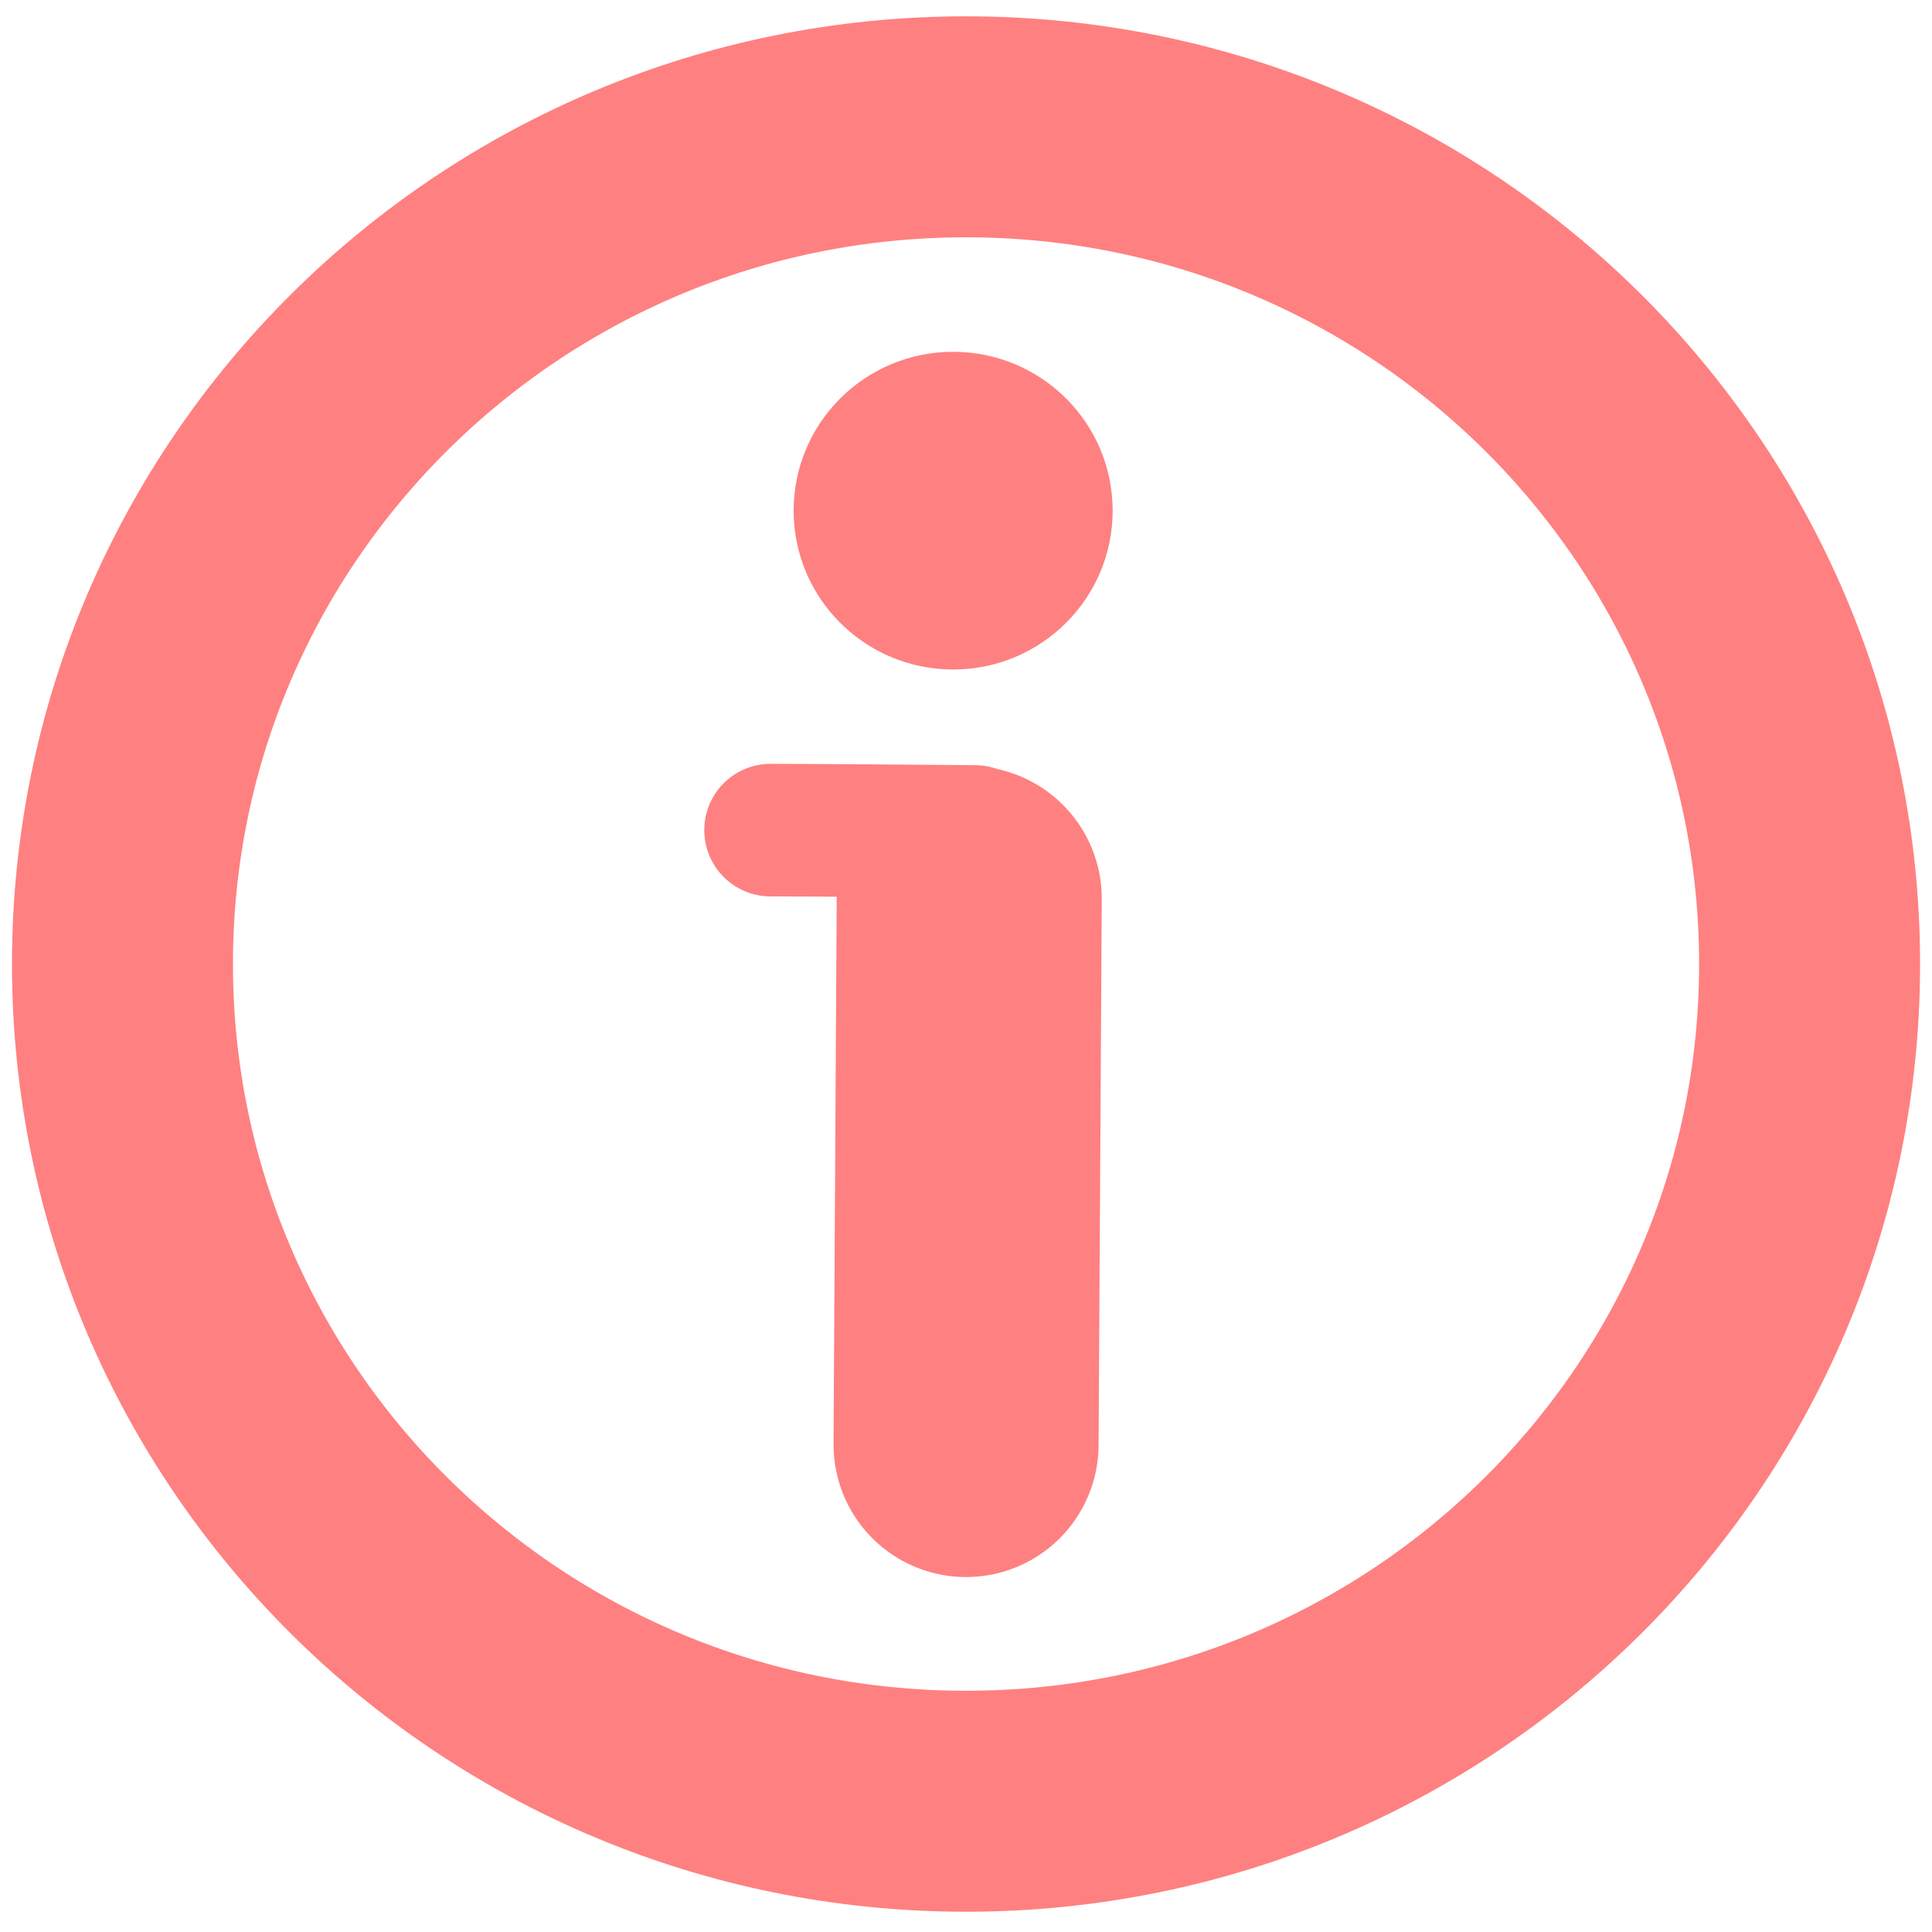
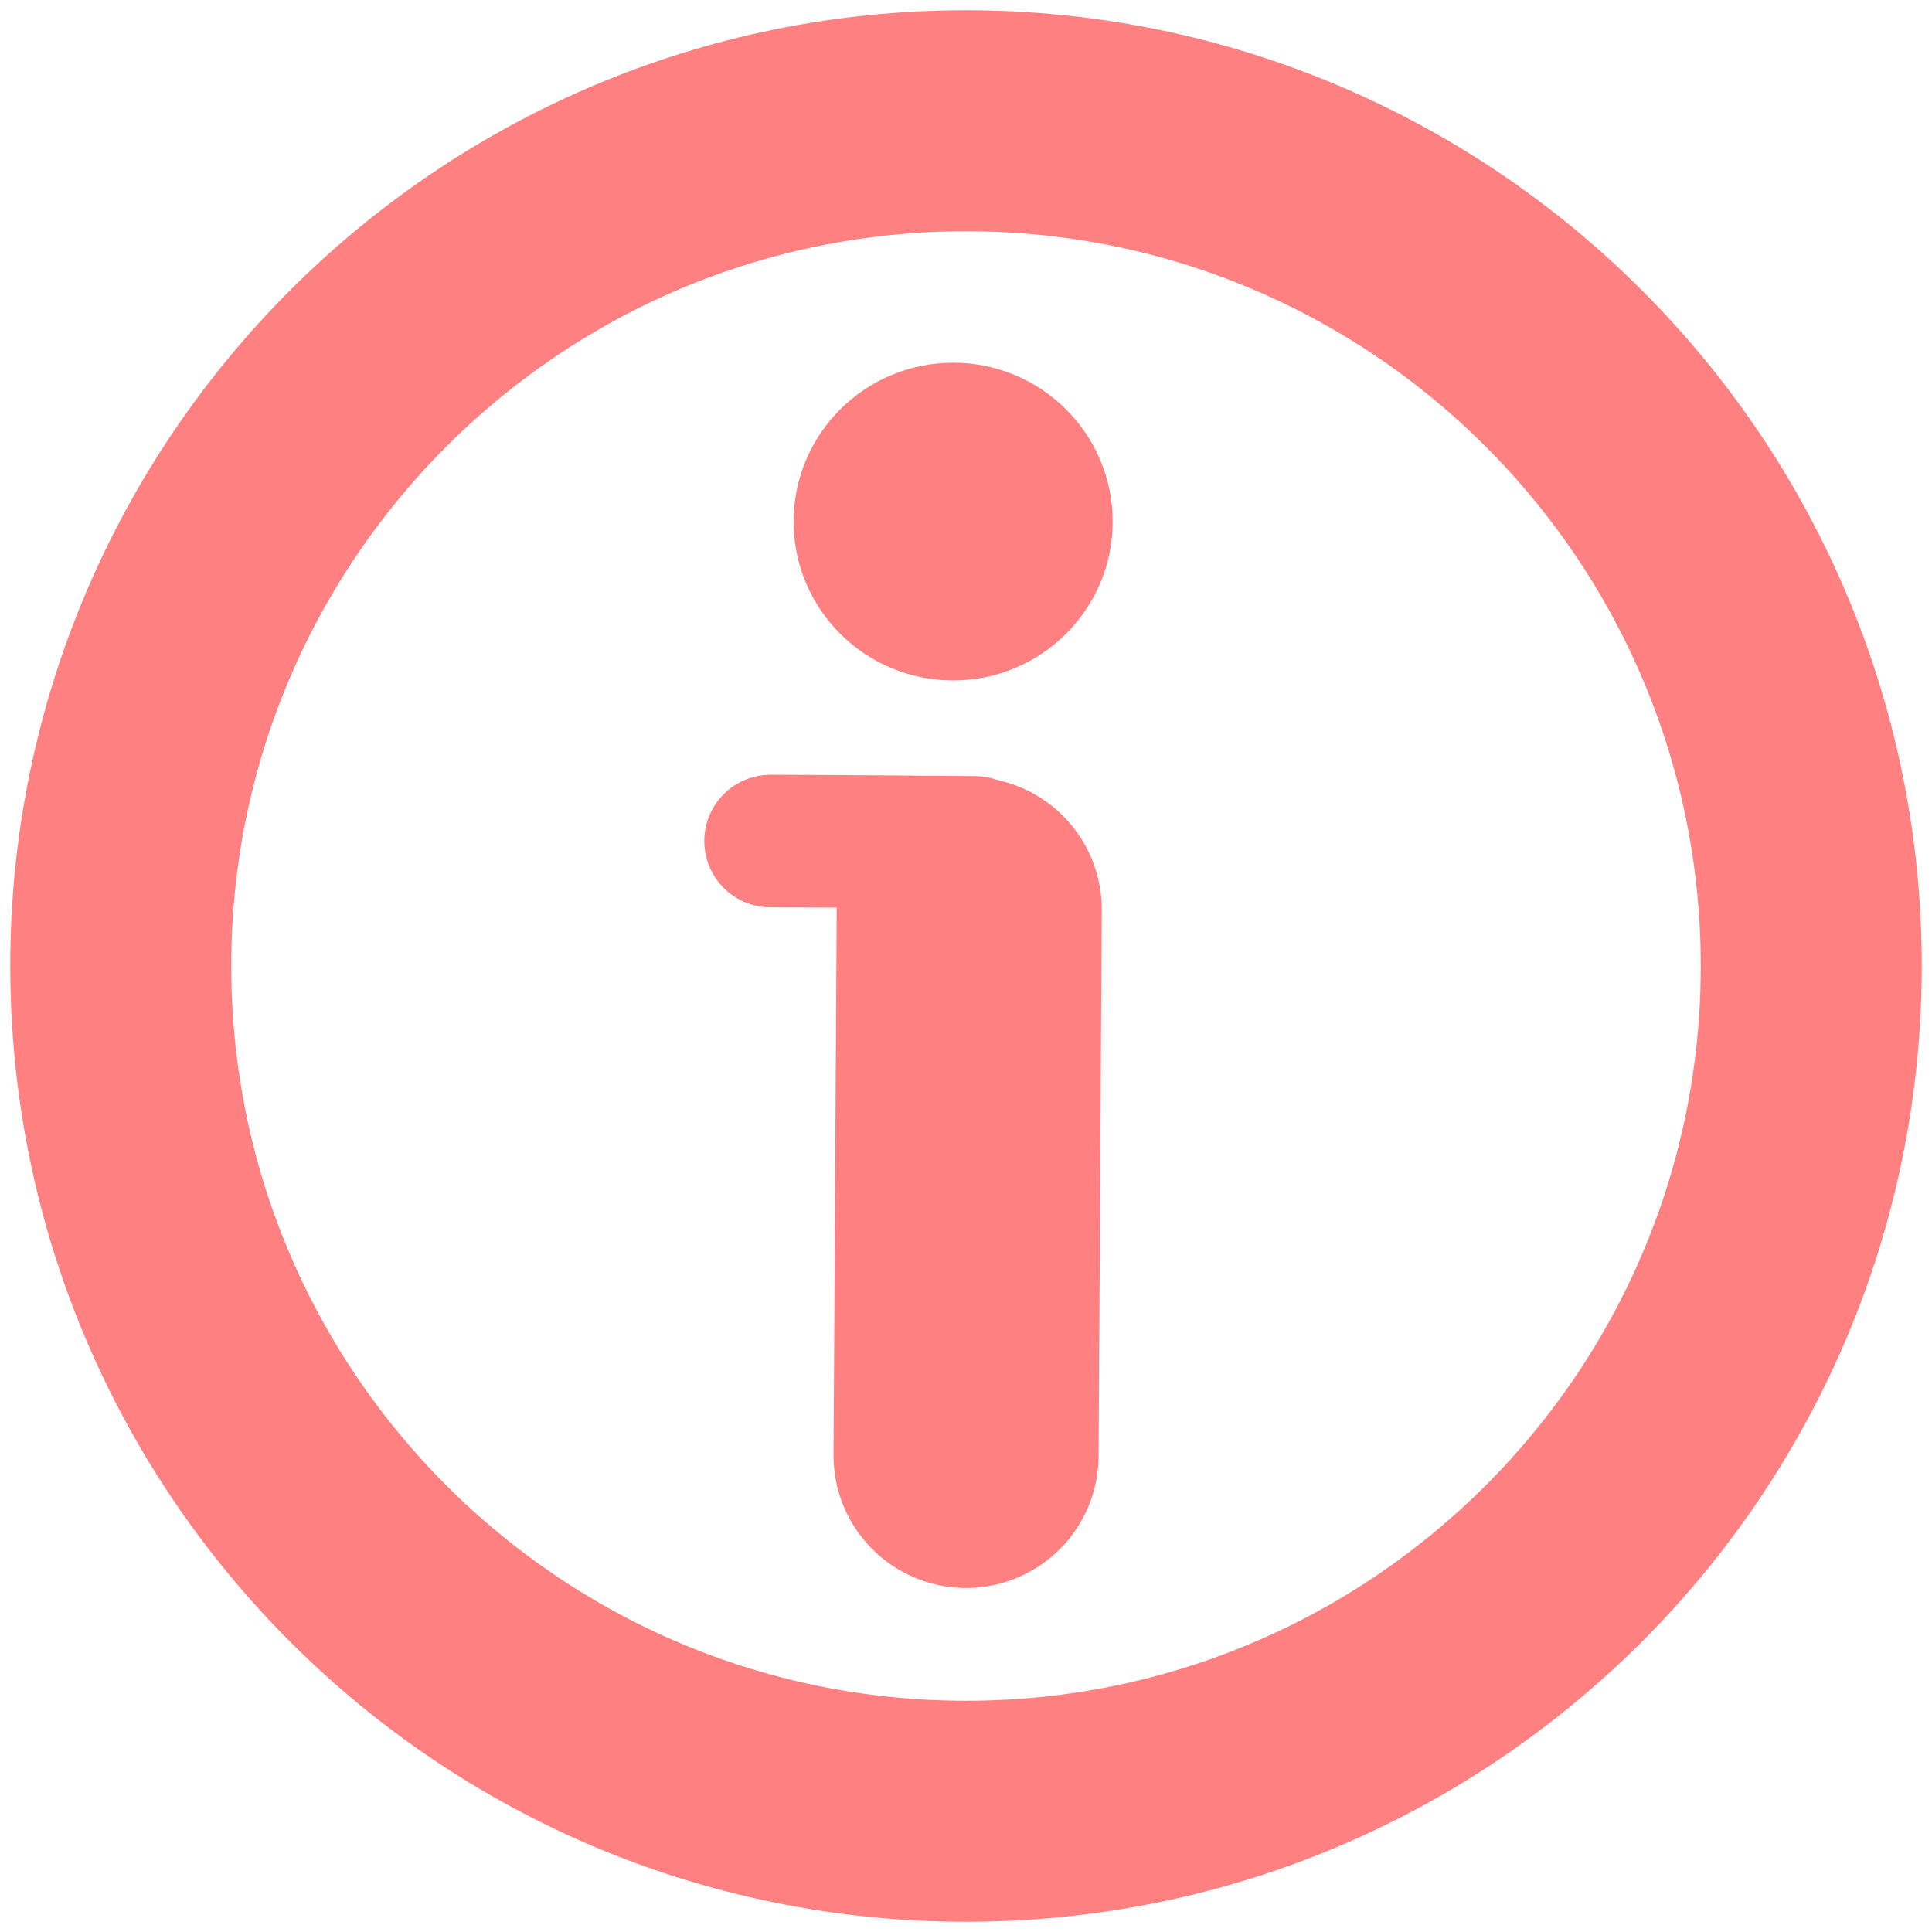
<svg xmlns="http://www.w3.org/2000/svg" width="100%" height="100%" viewBox="0 0 64 64" id="svg4311" version="1.1">
  <defs id="defs4313" />
-   <g id="layer1" transform="translate(0,-988.3622)" style="display:inline">
-     <ellipse style="fill:none;fill-opacity:1;stroke:#ff8080;stroke-width:7.32;stroke-linecap:round;stroke-linejoin:round;stroke-miterlimit:4;stroke-dasharray:none;stroke-dashoffset:0;stroke-opacity:1" id="path4178" cx="32.001" cy="1020.297" rx="27.944" ry="27.734" />
+   <g id="layer1" transform="translate(0,-988)" style="display:inline">
+     <ellipse style="fill:none;fill-opacity:1;stroke:#ff8080;stroke-width:7.32;stroke-linecap:round;stroke-linejoin:round;stroke-miterlimit:4;stroke-dasharray:none;stroke-dashoffset:0;stroke-opacity:1" id="path4178" cx="32" cy="1020" rx="28" ry="28" />
    <path style="fill:none;fill-rule:evenodd;stroke:#ff8080;stroke-width:8.78;stroke-linecap:round;stroke-linejoin:miter;stroke-miterlimit:4;stroke-dasharray:none;stroke-opacity:1" d="m 32.002,1036.214 0.105,-18.085" id="path4180" />
    <path style="fill:none;fill-rule:evenodd;stroke:#ff8080;stroke-width:4.392;stroke-linecap:round;stroke-linejoin:miter;stroke-miterlimit:4;stroke-dasharray:none;stroke-opacity:1" d="m 25.526,1015.861 c 1.601,0 6.771,0.045 6.771,0.045" id="path4182" />
    <ellipse style="fill:#ff8080;fill-opacity:1;stroke:none;stroke-width:5;stroke-linecap:round;stroke-linejoin:round;stroke-miterlimit:4;stroke-dasharray:none;stroke-dashoffset:0;stroke-opacity:1" id="path4184" cx="31.574" cy="1005.278" rx="5.284" ry="5.262" />
  </g>
</svg>
